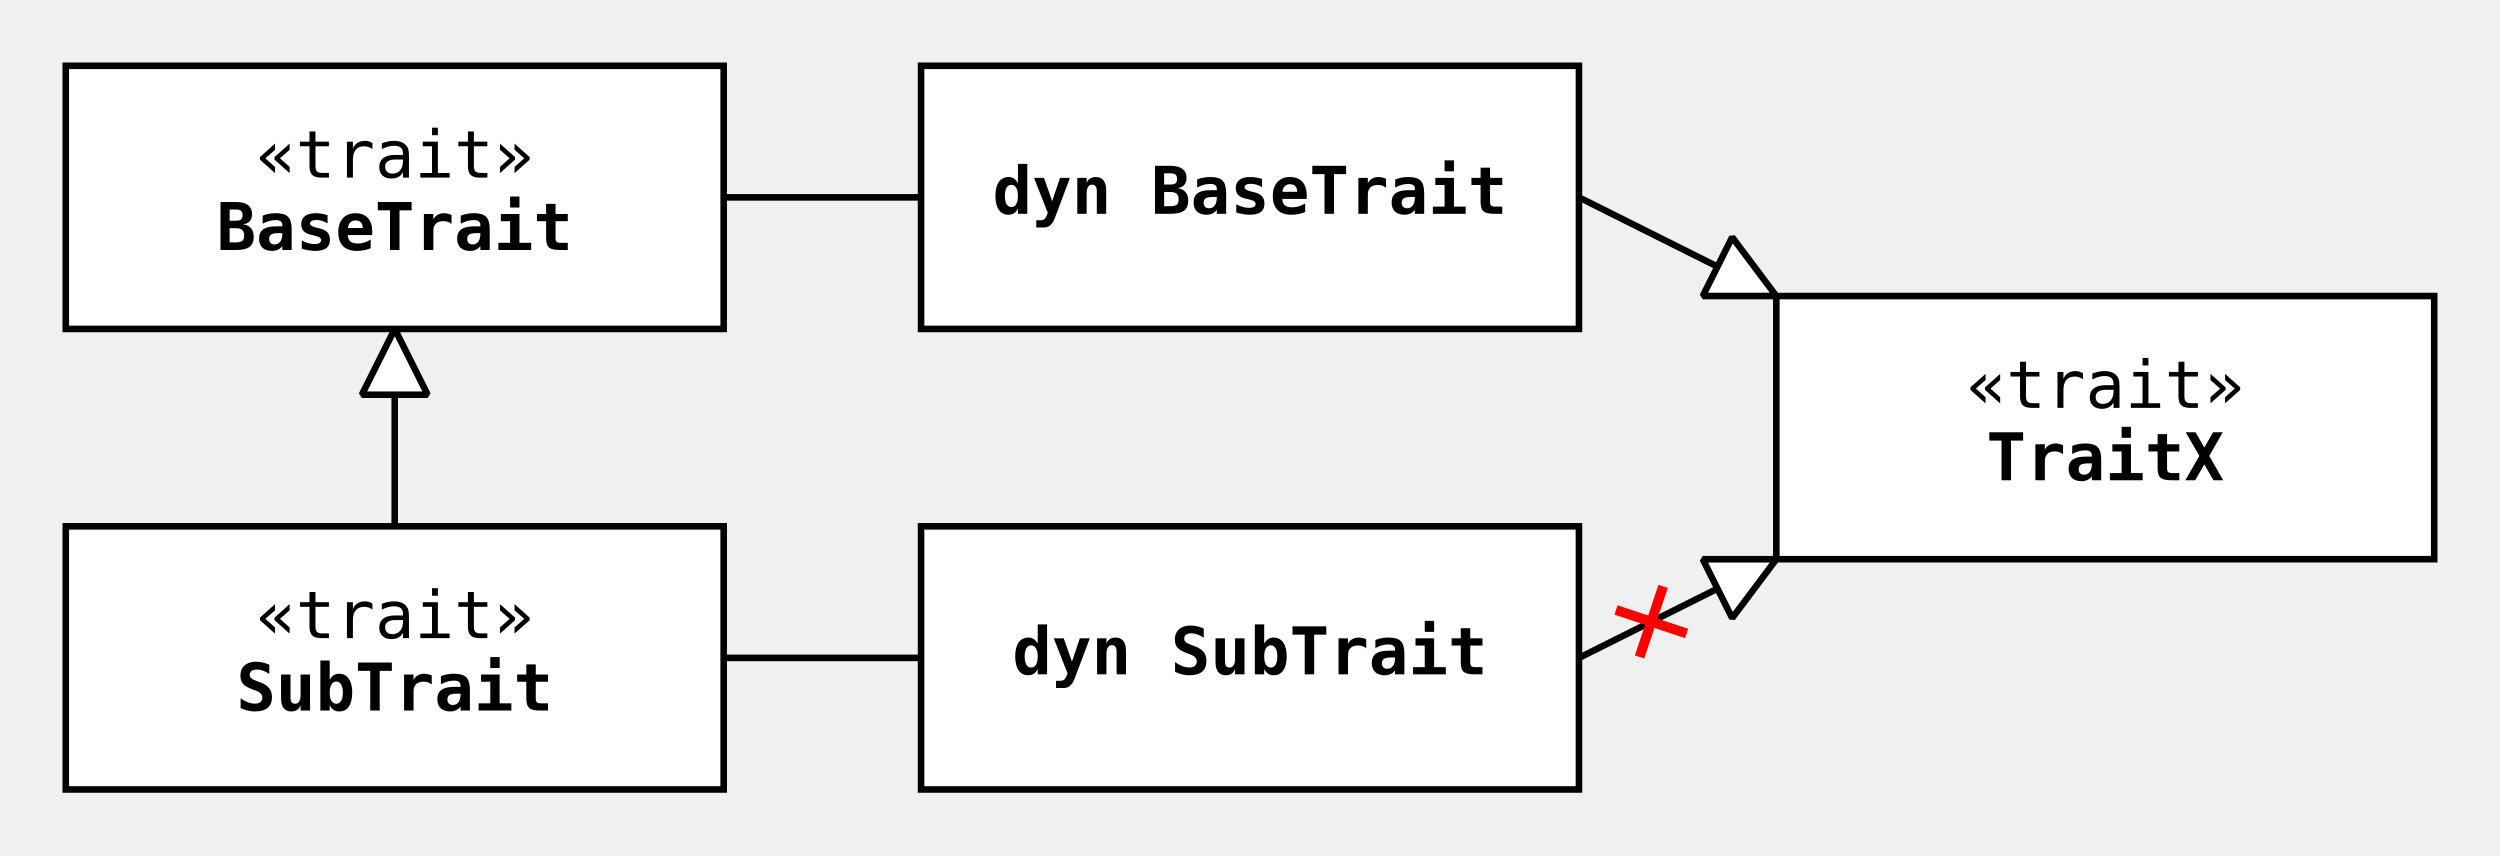
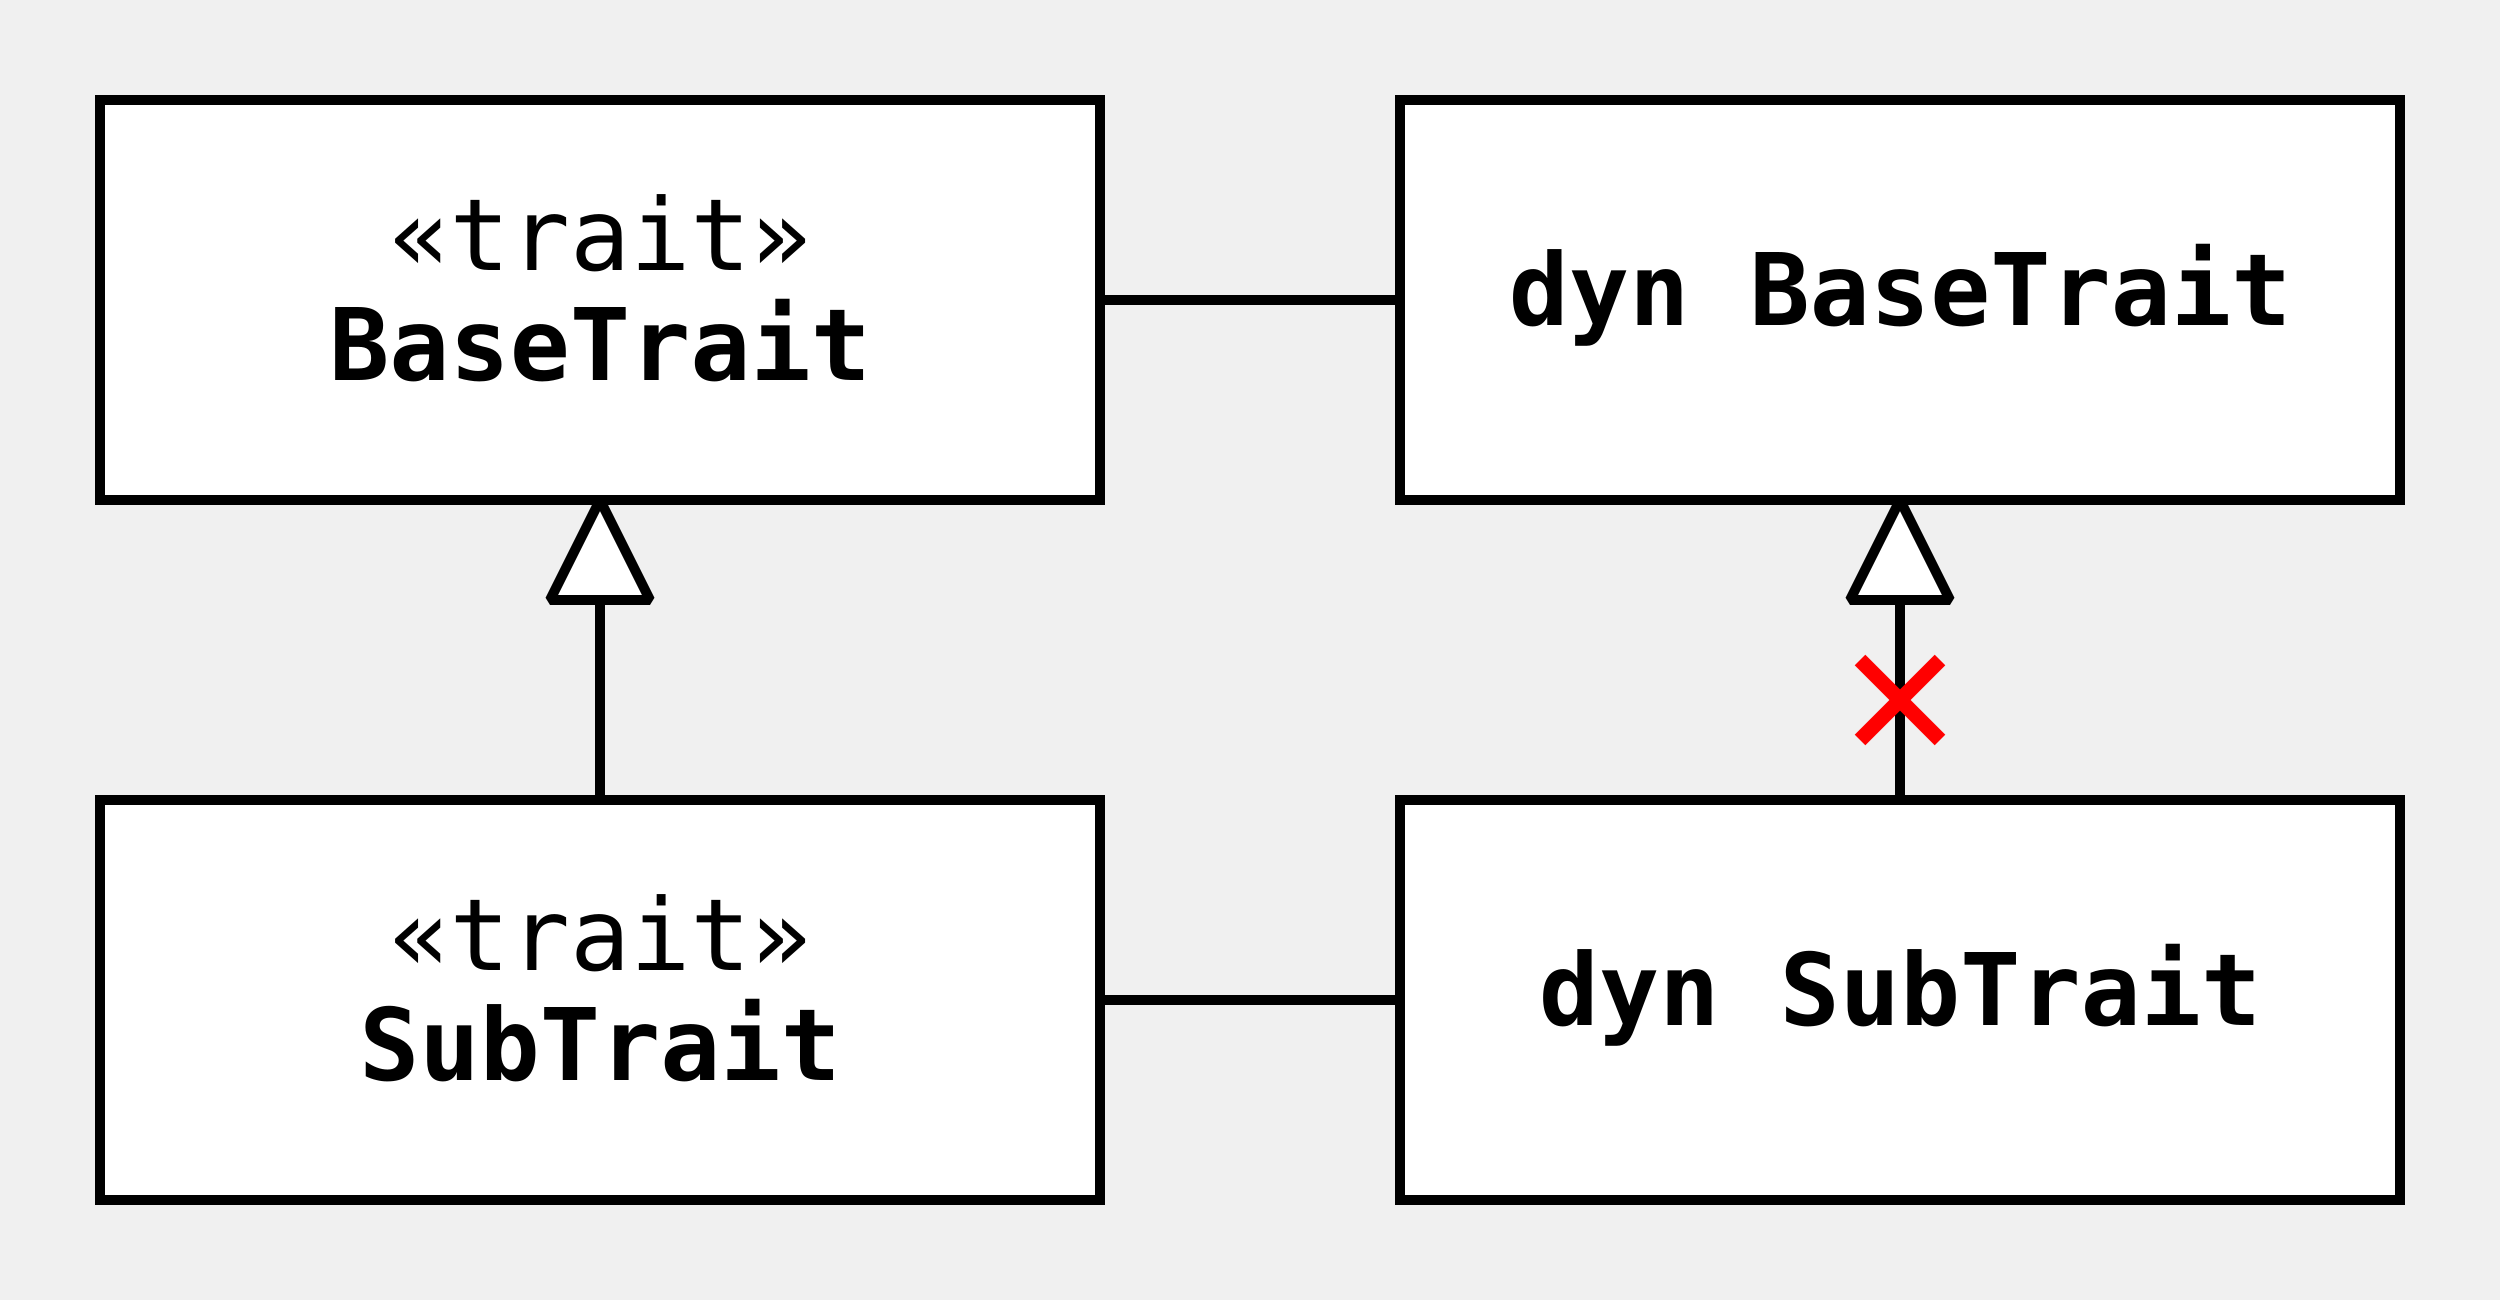
- <svg xmlns="http://www.w3.org/2000/svg" viewBox="0 0 380 130" style="width:38em; height:13em;">
+ <svg xmlns="http://www.w3.org/2000/svg" viewBox="0 0 250 130" style="width:25em; height:13em;">
  <style>
:root { font-size:10px; }
text { font-family: "Verdana", "Meiryo", sans-serif; }
g.type &gt; rect { fill: white; stroke: black; stroke-width: 1; }
g.type &gt; text { text-anchor: middle; font-family: "Consolas", monospace; }
g.type &gt; text.name { font-weight: bold; }
path.rel { fill: none; stroke: black; stroke-width: 1; }
marker#impl path { fill: white; stroke: black; stroke-width: 1; stroke-linejoin: bevel; }
marker#not path { fill: none; stroke: red; stroke-width: 1.5; }
	</style>
  <defs>
    <marker id="impl" markerUnits="userSpaceOnUse" markerWidth="20" markerHeight="20" viewBox="-15 -10 20 20" orient="auto-start-reverse">
      <path d="M 0,0 L-10,-5 L-10,5 Z" />
    </marker>
    <marker id="not" markerUnits="userSpaceOnUse" markerWidth="10" markerHeight="10" viewBox="-5 -5 10 10" orient="auto-start-reverse">
      <path d="M -4,-4 L+4,+4" />
      <path d="M -4,+4 L+4,-4" />
    </marker>
  </defs>
  <g class="type" transform="translate(10,10)">
    <rect width="100" height="40" />
    <text x="50" y="17">«trait»</text>
    <text class="name" x="50" y="28">BaseTrait</text>
  </g>
  <g class="type" transform="translate(10,80)">
    <rect width="100" height="40" />
    <text x="50" y="17">«trait»</text>
    <text class="name" x="50" y="28">SubTrait</text>
  </g>
  <g class="type" transform="translate(140,10)">
    <rect width="100" height="40" />
    <text class="name" x="50" y="22.5">dyn BaseTrait</text>
  </g>
  <g class="type" transform="translate(140,80)">
    <rect width="100" height="40" />
    <text class="name" x="50" y="22.5">dyn SubTrait</text>
  </g>
-   <g class="type" transform="translate(270,45)">
-     <rect width="100" height="40" />
-     <text x="50" y="17">«trait»</text>
-     <text class="name" x="50" y="28">TraitX</text>
-   </g>
  <path class="rel" d="M60,50 v30" marker-start="url(#impl)" />
  <path class="rel" d="M110,30 h30" />
  <path class="rel" d="M110,100 h30" />
-   <path class="rel" d="M270,45 l-30,-15" marker-start="url(#impl)" />
-   <path class="rel" d="M270,85 l-19,9.5 l-11,5.5" marker-start="url(#impl)" marker-mid="url(#not)" />
+   <path class="rel" d="M190,50 v20 10" marker-start="url(#impl)" marker-mid="url(#not)" />
</svg>
